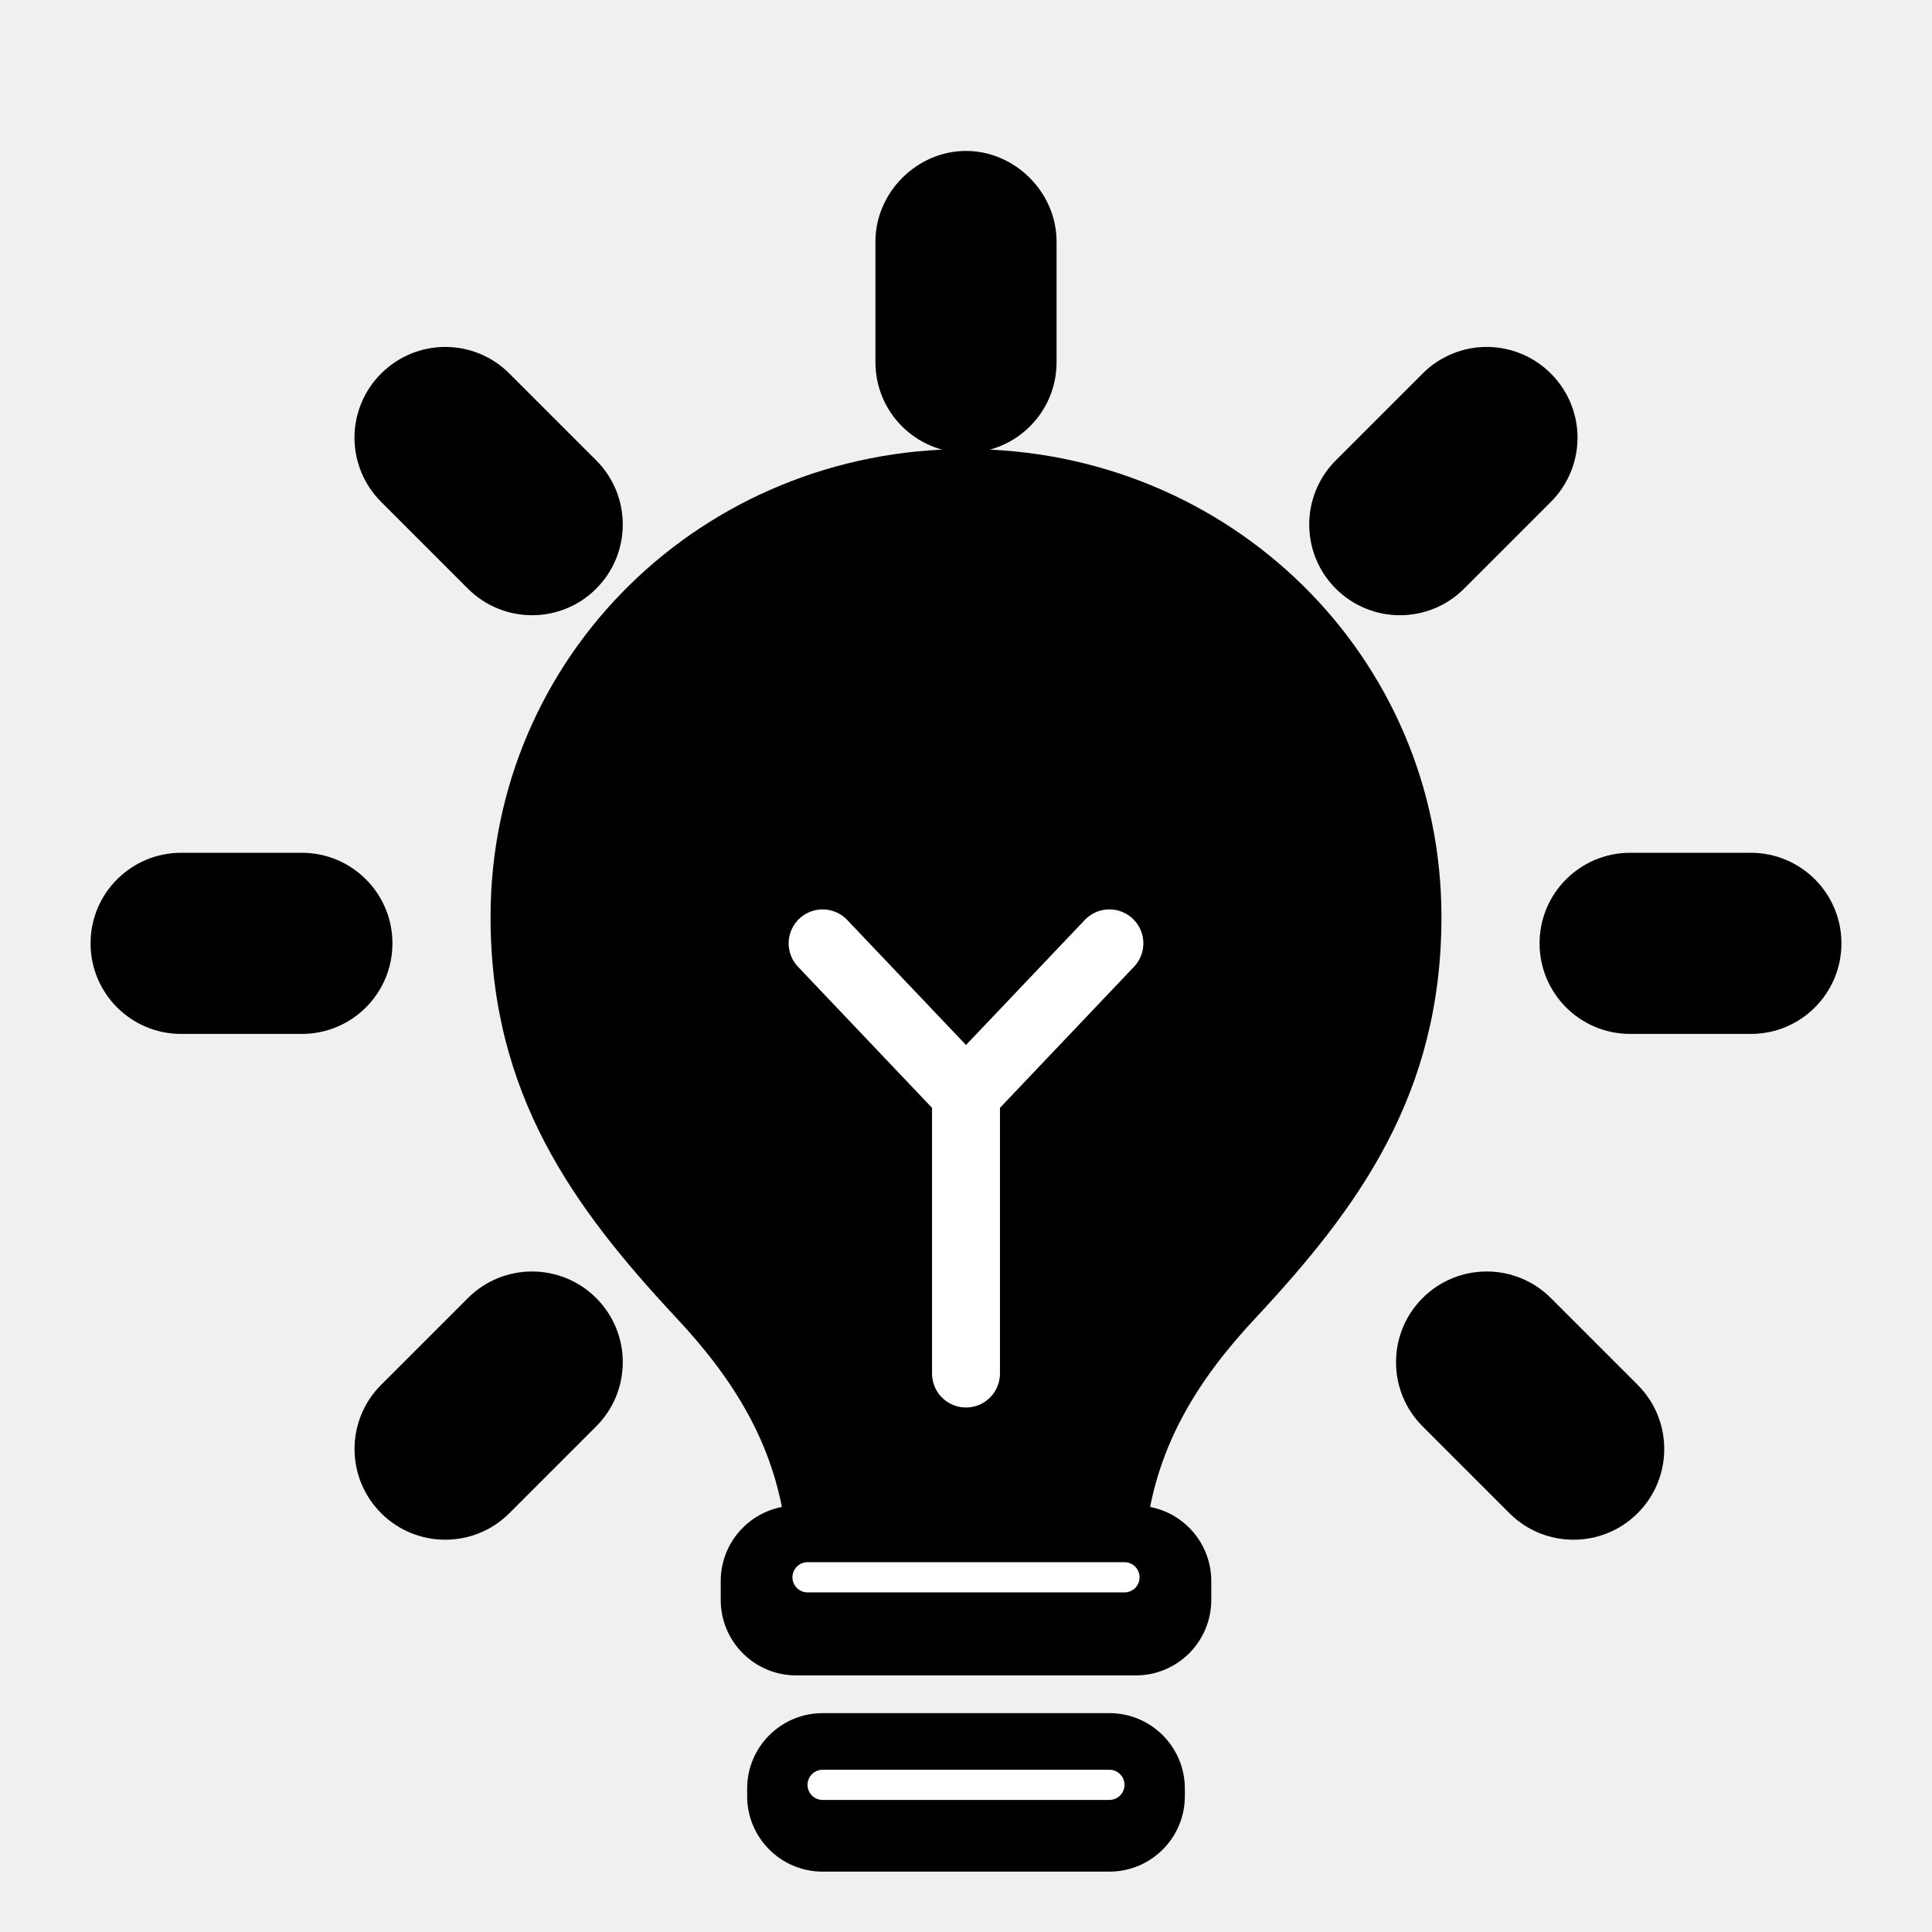
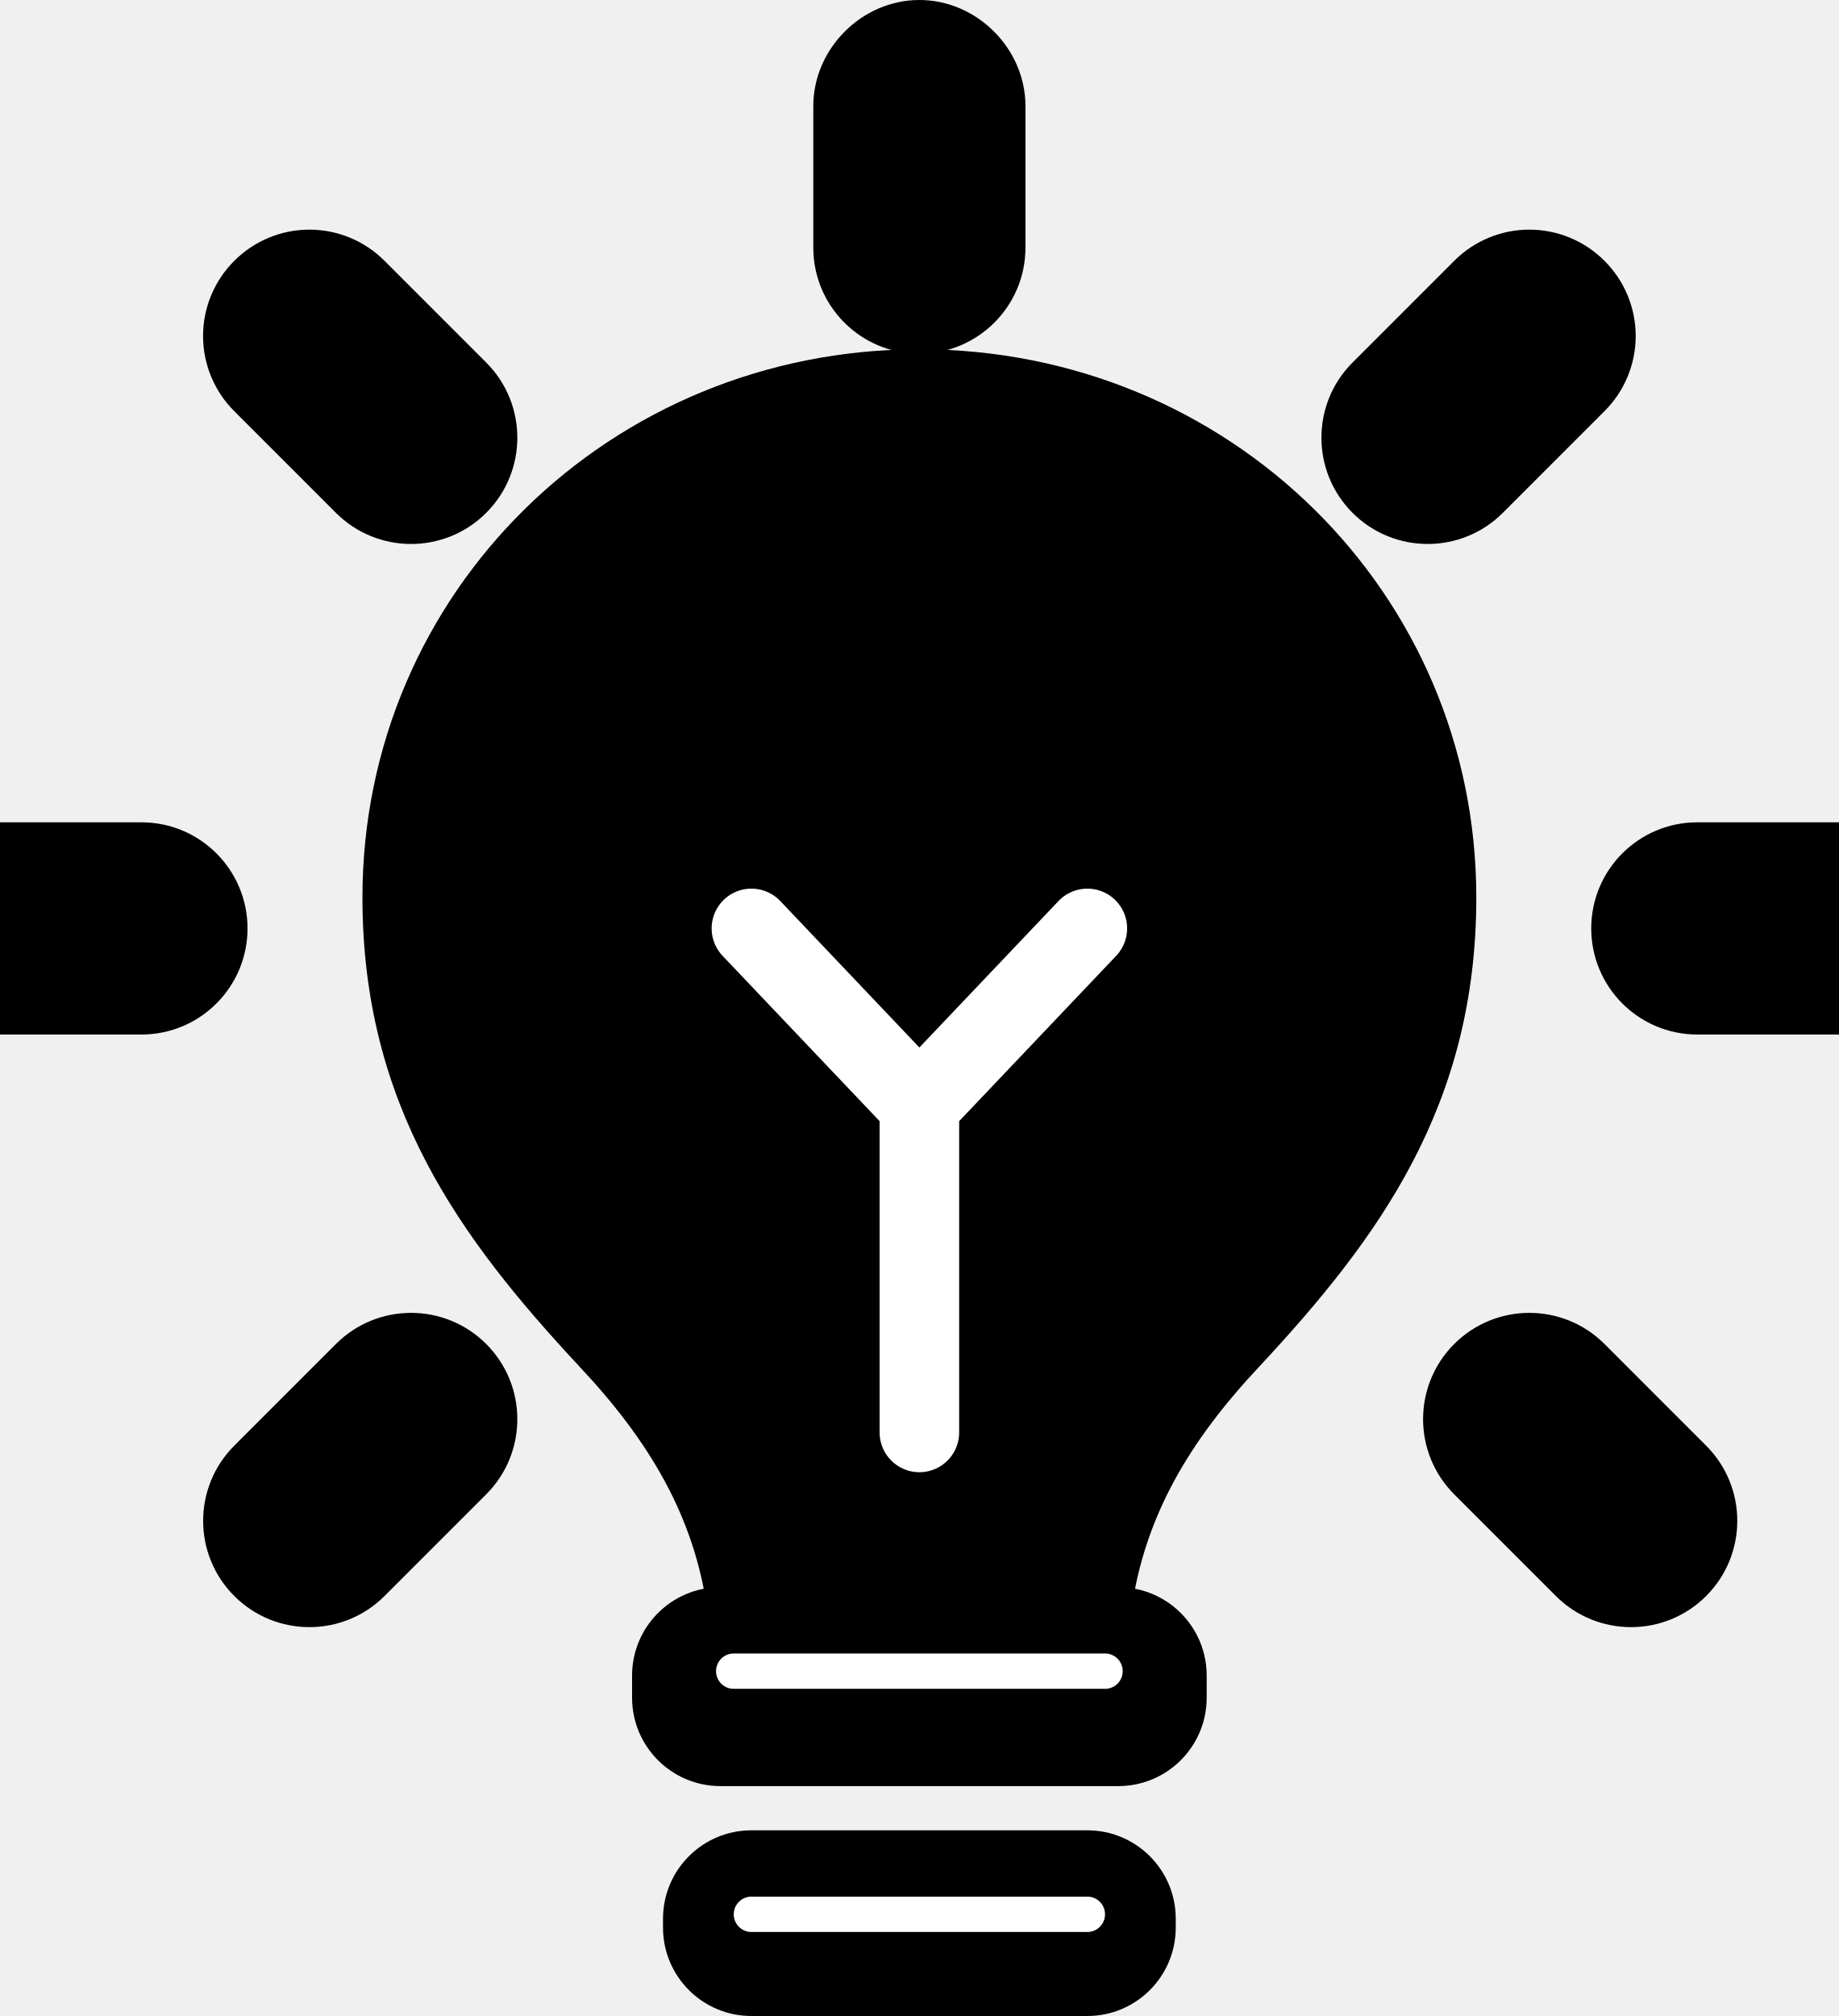
- <svg xmlns="http://www.w3.org/2000/svg" viewBox="0 0 512 512" role="img" aria-labelledby="title">
+ <svg xmlns="http://www.w3.org/2000/svg" viewBox="48 40 416 456" role="img" aria-labelledby="title">
  <g id="icon" fill="currentColor">
    <path d="M256 40c-13 0-24 11-24 24v32a24 24 0 0 0 48 0V64c0-13-11-24-24-24ZM101 99a24 24 0 0 0 0 34l23 23a24 24 0 0 0 34-34l-23-23a24 24 0 0 0-34 0ZM411 99a24 24 0 0 0-34 0l-23 23a24 24 0 0 0 34 34l23-23a24 24 0 0 0 0-34ZM48 226a24 24 0 0 0 0 48h32a24 24 0 0 0 0-48H48ZM432 226a24 24 0 0 0 0 48h32a24 24 0 0 0 0-48h-32ZM101 367a24 24 0 0 0 34 34l23-23a24 24 0 0 0-34-34l-23 23ZM377 378l23 23a24 24 0 0 0 34-34l-23-23a24 24 0 0 0-34 34Z" />
    <path d="M256 119c-70 0-126 55-126 124 0 47 22 77 49 106 16 17 26 34 29 55h96c3-21 13-38 29-55 27-29 49-59 49-106 0-69-56-124-126-124Z" />
    <path d="M211 399h90a20 20 0 0 1 20 20v5a20 20 0 0 1-20 20h-90a20 20 0 0 1-20-20v-5a20 20 0 0 1 20-20ZM218 454h76a20 20 0 0 1 20 20v2a20 20 0 0 1-20 20h-76a20 20 0 0 1-20-20v-2a20 20 0 0 1 20-20Z" />
  </g>
  <path d="M218 250l38 40 38-40M256 290v74" fill="none" stroke="#fff" stroke-linecap="round" stroke-linejoin="round" stroke-width="18" />
  <path d="M214 418h84M218 473h76" fill="none" stroke="#fff" stroke-linecap="round" stroke-width="8" />
</svg>
